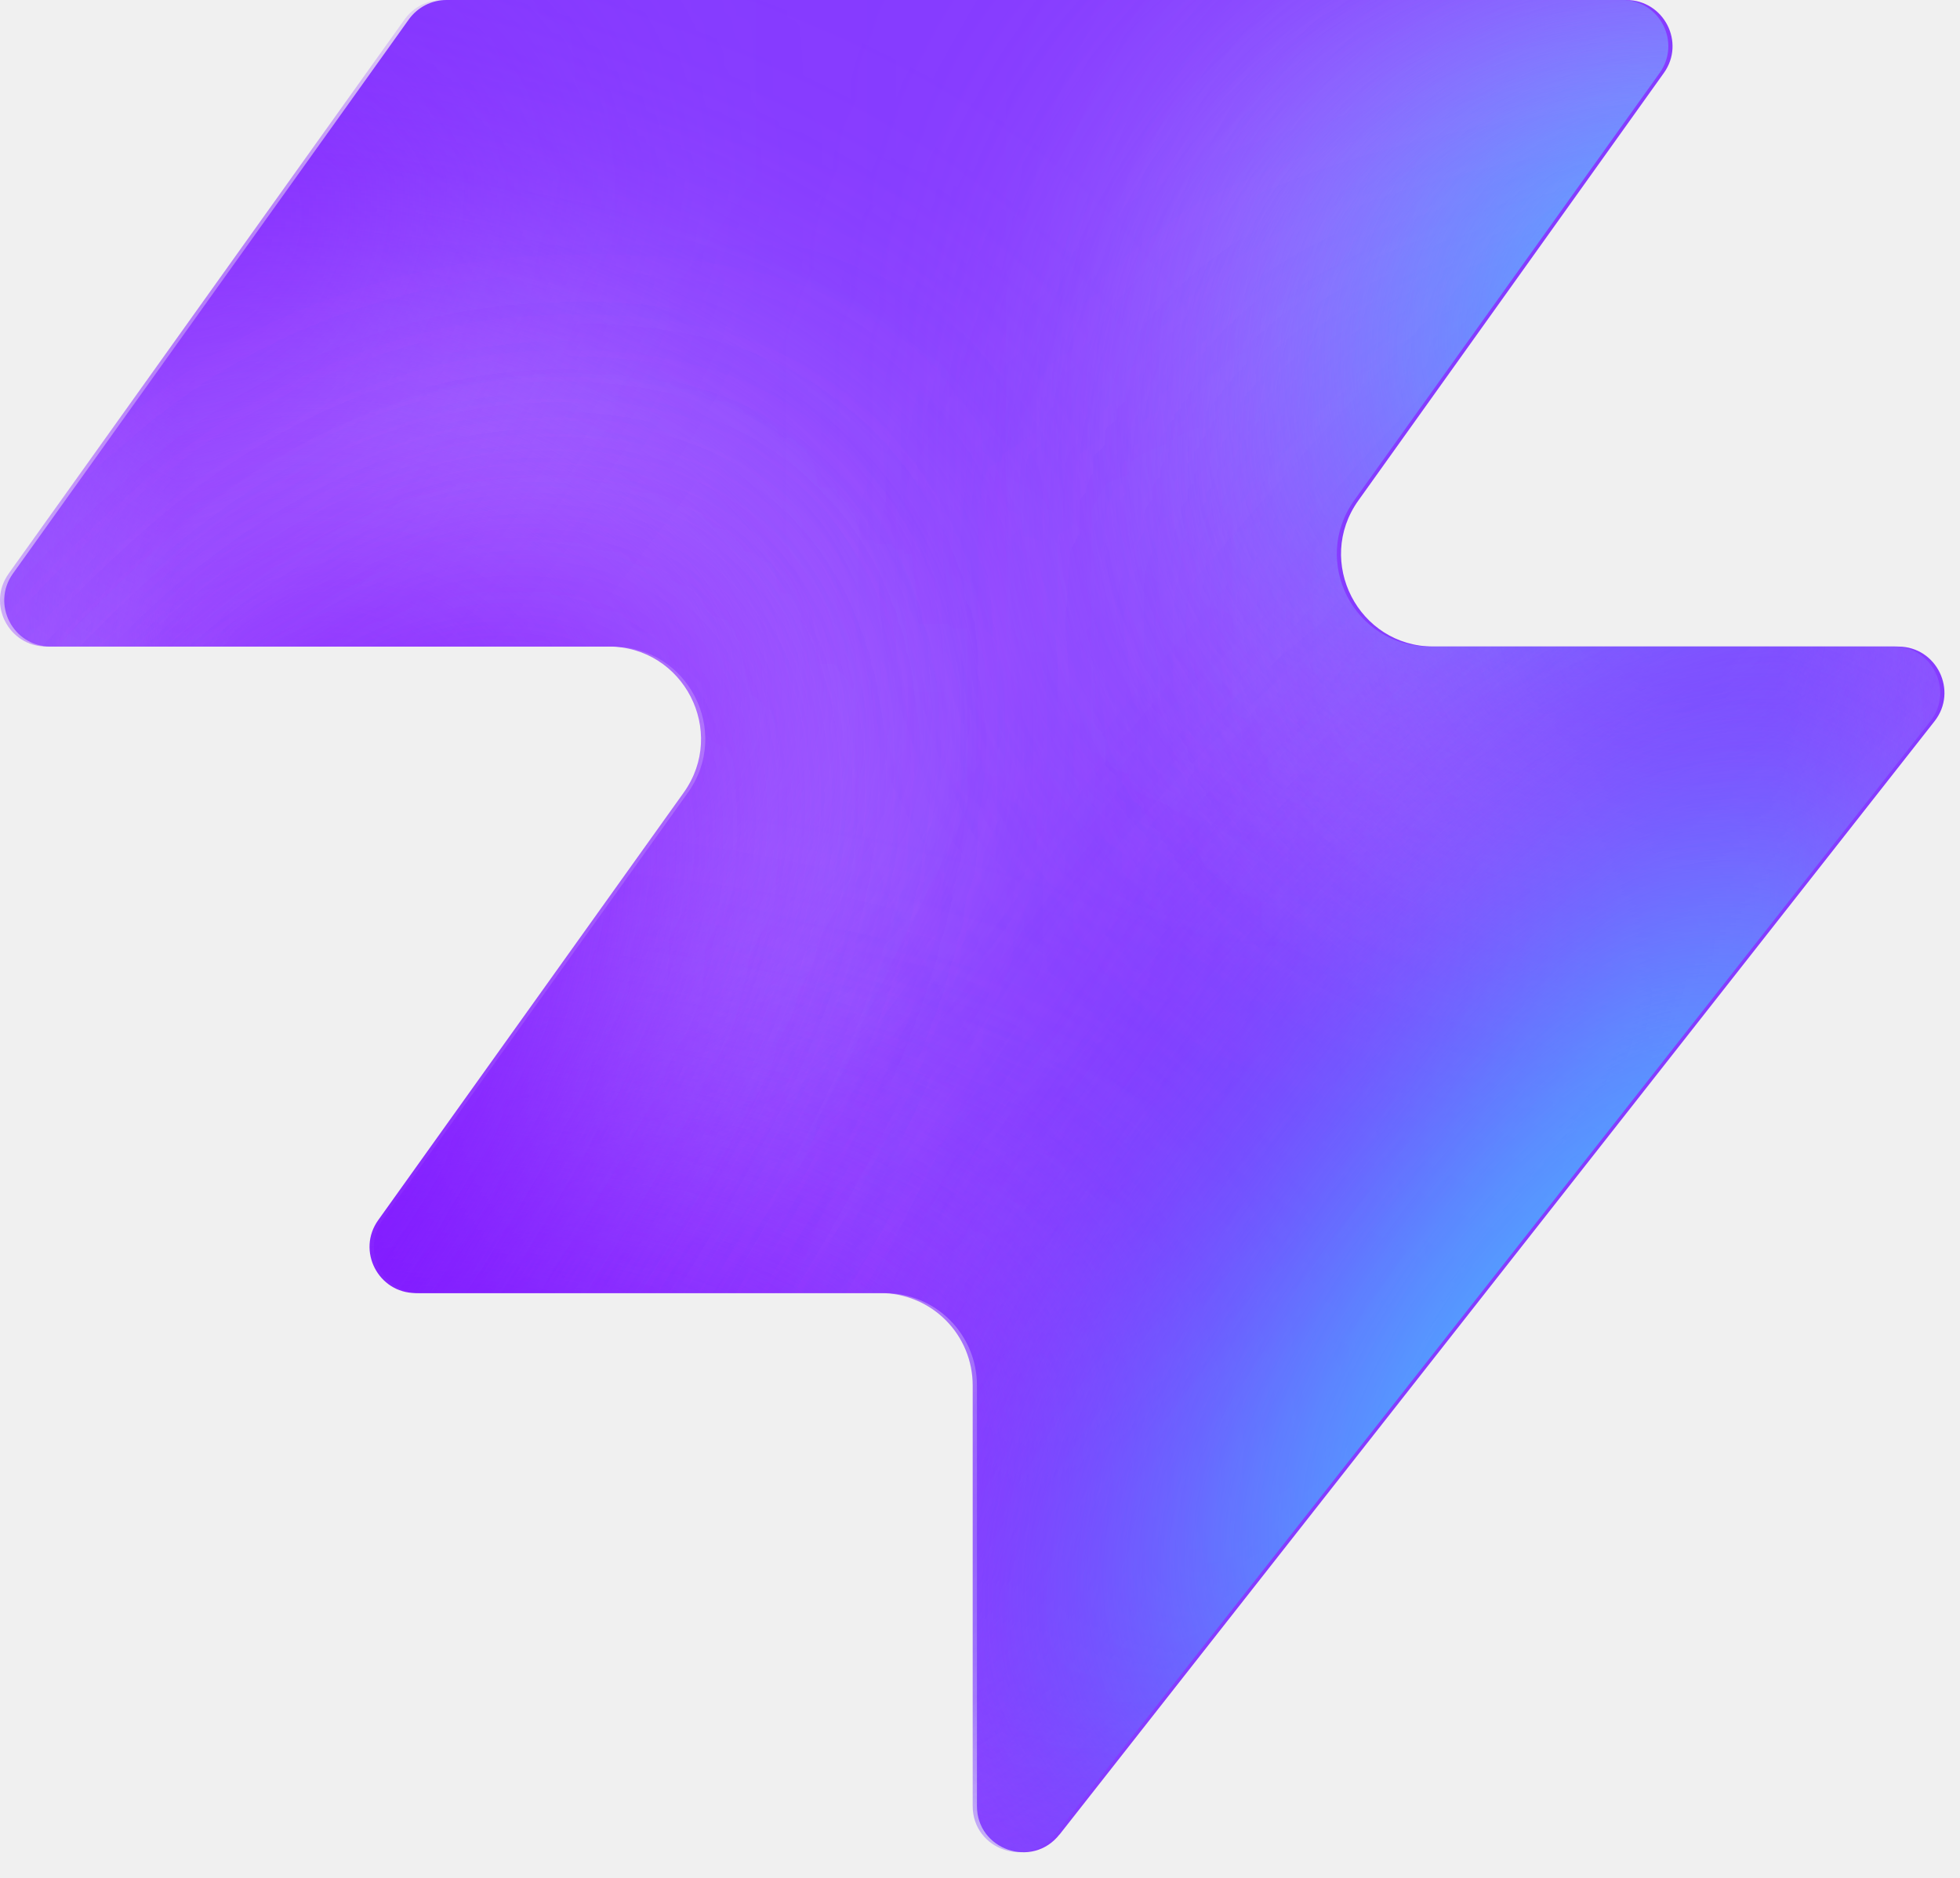
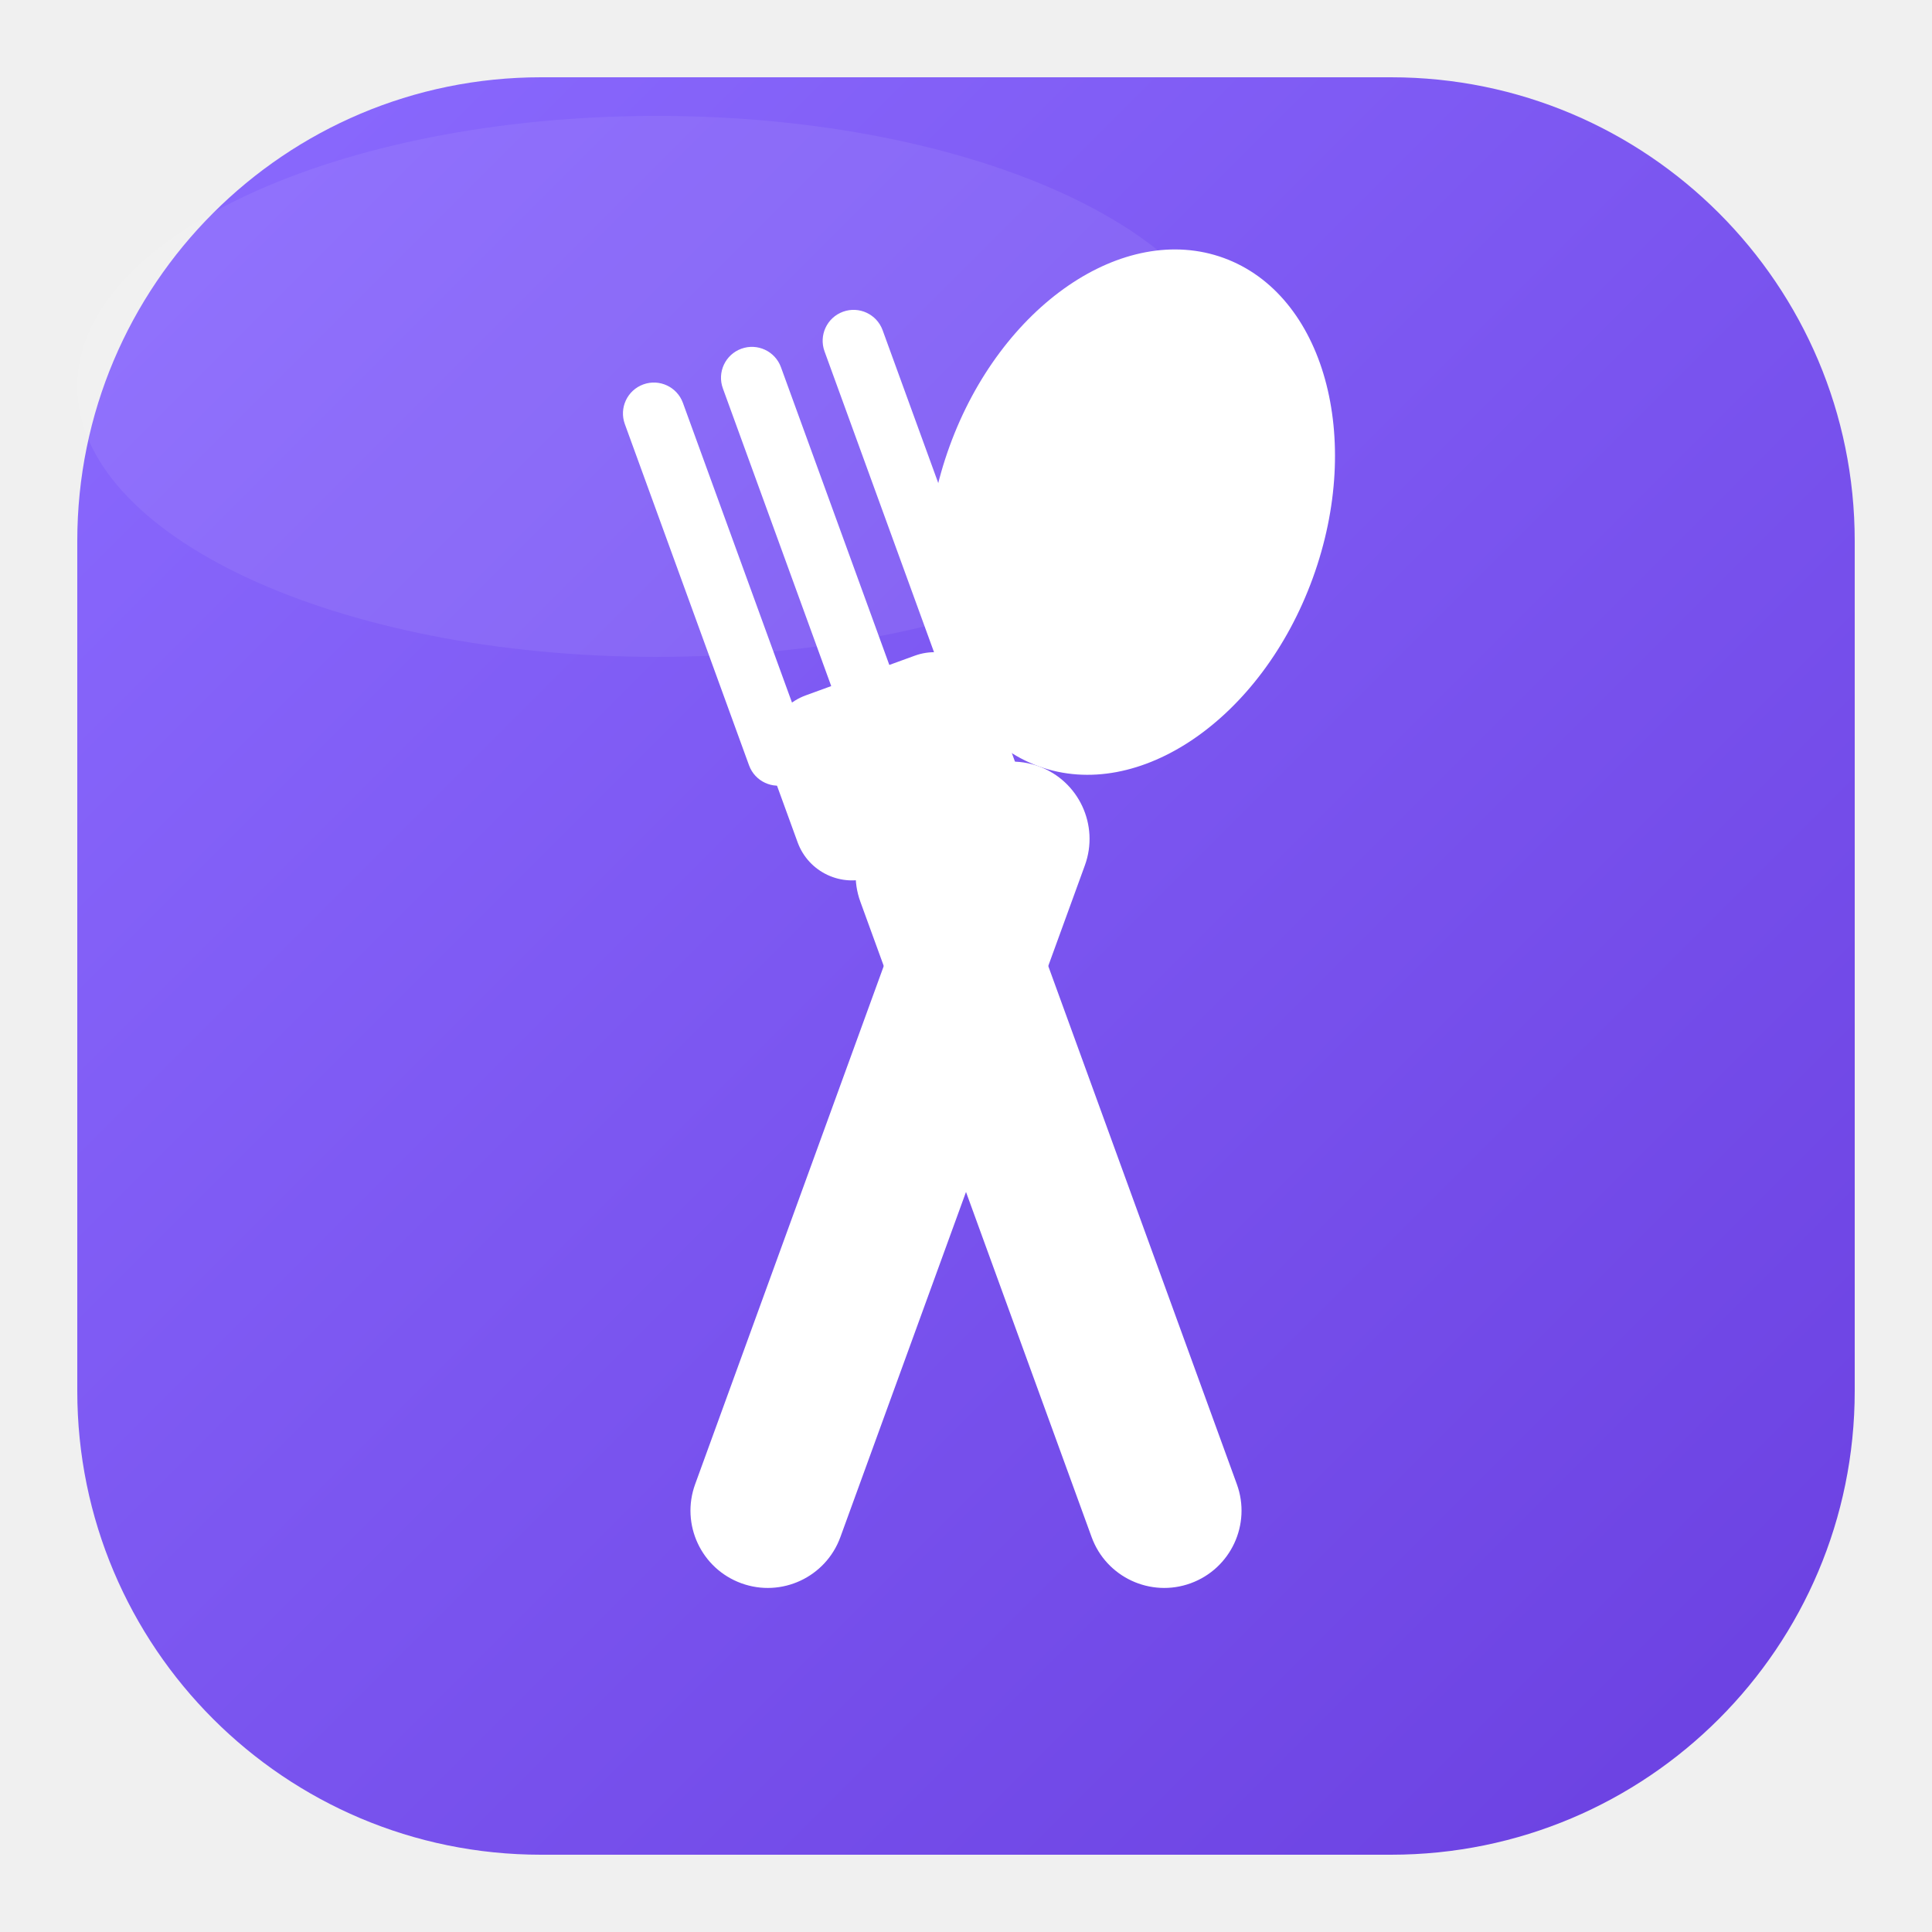
- <svg xmlns="http://www.w3.org/2000/svg" width="48" height="46" fill="none" viewBox="0 0 48 46">
-   <path fill="#863bff" d="M25.946 44.938c-.664.845-2.021.375-2.021-.698V33.937a2.26 2.26 0 0 0-2.262-2.262H10.287c-.92 0-1.456-1.04-.92-1.788l7.48-10.471c1.07-1.497 0-3.578-1.842-3.578H1.237c-.92 0-1.456-1.04-.92-1.788L10.013.474c.214-.297.556-.474.92-.474h28.894c.92 0 1.456 1.04.92 1.788l-7.48 10.471c-1.07 1.498 0 3.579 1.842 3.579h11.377c.943 0 1.473 1.088.89 1.83L25.947 44.94z" style="fill:#863bff;fill:color(display-p3 .525 .23 1);fill-opacity:1" />
-   <mask id="a" width="48" height="46" x="0" y="0" maskUnits="userSpaceOnUse" style="mask-type:alpha">
-     <path fill="#000" d="M25.842 44.938c-.664.844-2.021.375-2.021-.698V33.937a2.26 2.26 0 0 0-2.262-2.262H10.183c-.92 0-1.456-1.04-.92-1.788l7.48-10.471c1.07-1.498 0-3.579-1.842-3.579H1.133c-.92 0-1.456-1.04-.92-1.787L9.91.473c.214-.297.556-.474.92-.474h28.894c.92 0 1.456 1.04.92 1.788l-7.48 10.471c-1.07 1.498 0 3.578 1.842 3.578h11.377c.943 0 1.473 1.088.89 1.832L25.843 44.94z" style="fill:#000;fill-opacity:1" />
-   </mask>
-   <g mask="url(#a)">
-     <g filter="url(#b)">
-       <ellipse cx="5.508" cy="14.704" fill="#ede6ff" rx="5.508" ry="14.704" style="fill:#ede6ff;fill:color(display-p3 .927 .903 1);fill-opacity:1" transform="matrix(.00324 1 1 -.00324 -4.47 31.516)" />
-     </g>
-     <g filter="url(#c)">
-       <ellipse cx="10.399" cy="29.851" fill="#ede6ff" rx="10.399" ry="29.851" style="fill:#ede6ff;fill:color(display-p3 .927 .903 1);fill-opacity:1" transform="matrix(.00324 1 1 -.00324 -39.328 7.883)" />
-     </g>
-     <g filter="url(#d)">
-       <ellipse cx="5.508" cy="30.487" fill="#7e14ff" rx="5.508" ry="30.487" style="fill:#7e14ff;fill:color(display-p3 .492 .077 1);fill-opacity:1" transform="rotate(89.814 -25.913 -14.639)scale(1 -1)" />
-     </g>
-     <g filter="url(#e)">
-       <ellipse cx="5.508" cy="30.599" fill="#7e14ff" rx="5.508" ry="30.599" style="fill:#7e14ff;fill:color(display-p3 .492 .077 1);fill-opacity:1" transform="rotate(89.814 -32.644 -3.334)scale(1 -1)" />
-     </g>
-     <g filter="url(#f)">
-       <ellipse cx="5.508" cy="30.599" fill="#7e14ff" rx="5.508" ry="30.599" style="fill:#7e14ff;fill:color(display-p3 .492 .077 1);fill-opacity:1" transform="matrix(.00324 1 1 -.00324 -34.34 30.47)" />
-     </g>
-     <g filter="url(#g)">
-       <ellipse cx="14.072" cy="22.078" fill="#ede6ff" rx="14.072" ry="22.078" style="fill:#ede6ff;fill:color(display-p3 .927 .903 1);fill-opacity:1" transform="rotate(93.35 24.506 48.493)scale(-1 1)" />
-     </g>
-     <g filter="url(#h)">
-       <ellipse cx="3.47" cy="21.501" fill="#7e14ff" rx="3.47" ry="21.501" style="fill:#7e14ff;fill:color(display-p3 .492 .077 1);fill-opacity:1" transform="rotate(89.009 28.708 47.59)scale(-1 1)" />
-     </g>
-     <g filter="url(#i)">
-       <ellipse cx="3.47" cy="21.501" fill="#7e14ff" rx="3.47" ry="21.501" style="fill:#7e14ff;fill:color(display-p3 .492 .077 1);fill-opacity:1" transform="rotate(89.009 28.708 47.59)scale(-1 1)" />
-     </g>
-     <g filter="url(#j)">
-       <ellipse cx=".387" cy="8.972" fill="#7e14ff" rx="4.407" ry="29.108" style="fill:#7e14ff;fill:color(display-p3 .492 .077 1);fill-opacity:1" transform="rotate(39.51 .387 8.972)" />
-     </g>
-     <g filter="url(#k)">
-       <ellipse cx="47.523" cy="-6.092" fill="#7e14ff" rx="4.407" ry="29.108" style="fill:#7e14ff;fill:color(display-p3 .492 .077 1);fill-opacity:1" transform="rotate(37.892 47.523 -6.092)" />
-     </g>
-     <g filter="url(#l)">
-       <ellipse cx="41.412" cy="6.333" fill="#47bfff" rx="5.971" ry="9.665" style="fill:#47bfff;fill:color(display-p3 .28 .748 1);fill-opacity:1" transform="rotate(37.892 41.412 6.333)" />
-     </g>
-     <g filter="url(#m)">
-       <ellipse cx="-1.879" cy="38.332" fill="#7e14ff" rx="4.407" ry="29.108" style="fill:#7e14ff;fill:color(display-p3 .492 .077 1);fill-opacity:1" transform="rotate(37.892 -1.88 38.332)" />
-     </g>
-     <g filter="url(#n)">
-       <ellipse cx="-1.879" cy="38.332" fill="#7e14ff" rx="4.407" ry="29.108" style="fill:#7e14ff;fill:color(display-p3 .492 .077 1);fill-opacity:1" transform="rotate(37.892 -1.88 38.332)" />
-     </g>
-     <g filter="url(#o)">
-       <ellipse cx="35.651" cy="29.907" fill="#7e14ff" rx="4.407" ry="29.108" style="fill:#7e14ff;fill:color(display-p3 .492 .077 1);fill-opacity:1" transform="rotate(37.892 35.651 29.907)" />
-     </g>
-     <g filter="url(#p)">
-       <ellipse cx="38.418" cy="32.4" fill="#47bfff" rx="5.971" ry="15.297" style="fill:#47bfff;fill:color(display-p3 .28 .748 1);fill-opacity:1" transform="rotate(37.892 38.418 32.4)" />
-     </g>
+ <svg xmlns="http://www.w3.org/2000/svg" viewBox="0 0 100 100">
+   <defs>
+     <linearGradient id="bg" x1="0" y1="0" x2="1" y2="1">
+       <stop offset="0%" stop-color="#8b6bff" />
+       <stop offset="100%" stop-color="#6a3fe0" />
+     </linearGradient>
+   </defs>
+   <rect x="4" y="4" width="92" height="92" rx="24" fill="url(#bg)" />
+   <ellipse cx="34" cy="20" rx="30" ry="14" fill="#ffffff" opacity="0.07" />
+   <g transform="translate(50,50) rotate(-20)" fill="#ffffff">
+     <rect x="-7" y="-34" width="3.2" height="22" rx="1.6" />
+     <rect x="-1.6" y="-34" width="3.2" height="22" rx="1.6" />
+     <rect x="4" y="-34" width="3.2" height="22" rx="1.6" />
+     <rect x="-6" y="-16" width="12" height="10" rx="3" />
+     <rect x="-4" y="-9" width="8" height="43" rx="4" />
  </g>
-   <defs>
-     <filter id="b" width="60.045" height="41.654" x="-19.77" y="16.149" color-interpolation-filters="sRGB" filterUnits="userSpaceOnUse">
-       <feFlood flood-opacity="0" result="BackgroundImageFix" />
-       <feBlend in="SourceGraphic" in2="BackgroundImageFix" result="shape" />
-       <feGaussianBlur result="effect1_foregroundBlur_2002_17158" stdDeviation="7.659" />
-     </filter>
-     <filter id="c" width="90.34" height="51.437" x="-54.613" y="-7.533" color-interpolation-filters="sRGB" filterUnits="userSpaceOnUse">
-       <feFlood flood-opacity="0" result="BackgroundImageFix" />
-       <feBlend in="SourceGraphic" in2="BackgroundImageFix" result="shape" />
-       <feGaussianBlur result="effect1_foregroundBlur_2002_17158" stdDeviation="7.659" />
-     </filter>
-     <filter id="d" width="79.355" height="29.4" x="-49.64" y="2.03" color-interpolation-filters="sRGB" filterUnits="userSpaceOnUse">
-       <feFlood flood-opacity="0" result="BackgroundImageFix" />
-       <feBlend in="SourceGraphic" in2="BackgroundImageFix" result="shape" />
-       <feGaussianBlur result="effect1_foregroundBlur_2002_17158" stdDeviation="4.596" />
-     </filter>
-     <filter id="e" width="79.579" height="29.4" x="-45.045" y="20.029" color-interpolation-filters="sRGB" filterUnits="userSpaceOnUse">
-       <feFlood flood-opacity="0" result="BackgroundImageFix" />
-       <feBlend in="SourceGraphic" in2="BackgroundImageFix" result="shape" />
-       <feGaussianBlur result="effect1_foregroundBlur_2002_17158" stdDeviation="4.596" />
-     </filter>
-     <filter id="f" width="79.579" height="29.4" x="-43.513" y="21.178" color-interpolation-filters="sRGB" filterUnits="userSpaceOnUse">
-       <feFlood flood-opacity="0" result="BackgroundImageFix" />
-       <feBlend in="SourceGraphic" in2="BackgroundImageFix" result="shape" />
-       <feGaussianBlur result="effect1_foregroundBlur_2002_17158" stdDeviation="4.596" />
-     </filter>
-     <filter id="g" width="74.749" height="58.852" x="15.756" y="-17.901" color-interpolation-filters="sRGB" filterUnits="userSpaceOnUse">
-       <feFlood flood-opacity="0" result="BackgroundImageFix" />
-       <feBlend in="SourceGraphic" in2="BackgroundImageFix" result="shape" />
-       <feGaussianBlur result="effect1_foregroundBlur_2002_17158" stdDeviation="7.659" />
-     </filter>
-     <filter id="h" width="61.377" height="25.362" x="23.548" y="2.284" color-interpolation-filters="sRGB" filterUnits="userSpaceOnUse">
-       <feFlood flood-opacity="0" result="BackgroundImageFix" />
-       <feBlend in="SourceGraphic" in2="BackgroundImageFix" result="shape" />
-       <feGaussianBlur result="effect1_foregroundBlur_2002_17158" stdDeviation="4.596" />
-     </filter>
-     <filter id="i" width="61.377" height="25.362" x="23.548" y="2.284" color-interpolation-filters="sRGB" filterUnits="userSpaceOnUse">
-       <feFlood flood-opacity="0" result="BackgroundImageFix" />
-       <feBlend in="SourceGraphic" in2="BackgroundImageFix" result="shape" />
-       <feGaussianBlur result="effect1_foregroundBlur_2002_17158" stdDeviation="4.596" />
-     </filter>
-     <filter id="j" width="56.045" height="63.649" x="-27.636" y="-22.853" color-interpolation-filters="sRGB" filterUnits="userSpaceOnUse">
-       <feFlood flood-opacity="0" result="BackgroundImageFix" />
-       <feBlend in="SourceGraphic" in2="BackgroundImageFix" result="shape" />
-       <feGaussianBlur result="effect1_foregroundBlur_2002_17158" stdDeviation="4.596" />
-     </filter>
-     <filter id="k" width="54.814" height="64.646" x="20.116" y="-38.415" color-interpolation-filters="sRGB" filterUnits="userSpaceOnUse">
-       <feFlood flood-opacity="0" result="BackgroundImageFix" />
-       <feBlend in="SourceGraphic" in2="BackgroundImageFix" result="shape" />
-       <feGaussianBlur result="effect1_foregroundBlur_2002_17158" stdDeviation="4.596" />
-     </filter>
-     <filter id="l" width="33.541" height="35.313" x="24.641" y="-11.323" color-interpolation-filters="sRGB" filterUnits="userSpaceOnUse">
-       <feFlood flood-opacity="0" result="BackgroundImageFix" />
-       <feBlend in="SourceGraphic" in2="BackgroundImageFix" result="shape" />
-       <feGaussianBlur result="effect1_foregroundBlur_2002_17158" stdDeviation="4.596" />
-     </filter>
-     <filter id="m" width="54.814" height="64.646" x="-29.286" y="6.009" color-interpolation-filters="sRGB" filterUnits="userSpaceOnUse">
-       <feFlood flood-opacity="0" result="BackgroundImageFix" />
-       <feBlend in="SourceGraphic" in2="BackgroundImageFix" result="shape" />
-       <feGaussianBlur result="effect1_foregroundBlur_2002_17158" stdDeviation="4.596" />
-     </filter>
-     <filter id="n" width="54.814" height="64.646" x="-29.286" y="6.009" color-interpolation-filters="sRGB" filterUnits="userSpaceOnUse">
-       <feFlood flood-opacity="0" result="BackgroundImageFix" />
-       <feBlend in="SourceGraphic" in2="BackgroundImageFix" result="shape" />
-       <feGaussianBlur result="effect1_foregroundBlur_2002_17158" stdDeviation="4.596" />
-     </filter>
-     <filter id="o" width="54.814" height="64.646" x="8.244" y="-2.416" color-interpolation-filters="sRGB" filterUnits="userSpaceOnUse">
-       <feFlood flood-opacity="0" result="BackgroundImageFix" />
-       <feBlend in="SourceGraphic" in2="BackgroundImageFix" result="shape" />
-       <feGaussianBlur result="effect1_foregroundBlur_2002_17158" stdDeviation="4.596" />
-     </filter>
-     <filter id="p" width="39.409" height="43.623" x="18.713" y="10.588" color-interpolation-filters="sRGB" filterUnits="userSpaceOnUse">
-       <feFlood flood-opacity="0" result="BackgroundImageFix" />
-       <feBlend in="SourceGraphic" in2="BackgroundImageFix" result="shape" />
-       <feGaussianBlur result="effect1_foregroundBlur_2002_17158" stdDeviation="4.596" />
-     </filter>
-   </defs>
+   <g transform="translate(50,50) rotate(20)" fill="#ffffff">
+     <ellipse cx="0" cy="-25" rx="10" ry="14" />
+     <rect x="-4" y="-11" width="8" height="45" rx="4" />
+   </g>
</svg>
